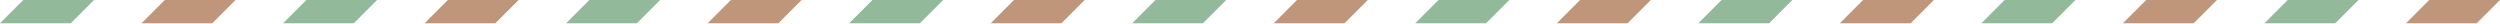
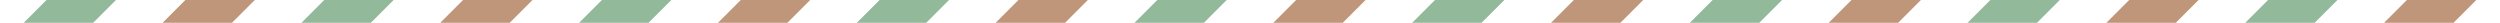
- <svg xmlns="http://www.w3.org/2000/svg" version="1.1" id="Layer_1" x="0px" y="0px" width="902.65px" height="8.4px" viewBox="0 0 902.65 8.4" enable-background="new 0 0 902.65 8.4" xml:space="preserve">
+ <svg xmlns="http://www.w3.org/2000/svg" version="1.1" id="Layer_1" x="0px" y="0px" width="920.104px" height="8.4px" viewBox="0 0 920.104 8.4" enable-background="new 0 0 920.104 8.4" xml:space="preserve">
  <g>
-     <polygon fill="#BF967A" points="59.5,0 51.1,8.4 76.65,8.4 85.05,0  " />
+     <polygon fill="#BF967A" points="68.227,0 59.827,8.4 85.377,8.4 93.777,0  " />
    <g>
      <g>
-         <polygon fill="#93B99B" points="8.4,0 0,8.4 25.55,8.4 33.95,0    " />
-         <polygon fill="#93B99B" points="110.6,0 102.2,8.4 127.75,8.4 136.15,0    " />
-         <polygon fill="#93B99B" points="212.8,0 204.4,8.4 229.95,8.4 238.35,0    " />
-         <polygon fill="#93B99B" points="315,0 306.6,8.4 332.15,8.4 340.55,0    " />
-         <polygon fill="#93B99B" points="417.2,0 408.8,8.4 434.35,8.4 442.75,0    " />
-         <polygon fill="#93B99B" points="519.4,0 511,8.4 536.55,8.4 544.95,0    " />
-         <polygon fill="#93B99B" points="621.6,0 613.2,8.4 638.75,8.4 647.15,0    " />
-         <polygon fill="#93B99B" points="723.8,0 715.4,8.4 740.95,8.4 749.35,0    " />
-         <polygon fill="#93B99B" points="826,0 817.6,8.4 843.15,8.4 851.55,0    " />
+         <polygon fill="#93B99B" points="119.327,0 110.927,8.4 136.477,8.4 144.877,0    " />
+         <polygon fill="#93B99B" points="221.527,0 213.127,8.4 238.677,8.4 247.077,0    " />
+         <polygon fill="#93B99B" points="323.727,0 315.327,8.4 340.877,8.4 349.277,0    " />
+         <polygon fill="#93B99B" points="425.927,0 417.527,8.4 443.077,8.4 451.477,0    " />
+         <polygon fill="#93B99B" points="528.127,0 519.727,8.4 545.277,8.4 553.677,0    " />
+         <polygon fill="#93B99B" points="630.327,0 621.927,8.4 647.477,8.4 655.877,0    " />
+         <polygon fill="#93B99B" points="732.527,0 724.127,8.4 749.677,8.4 758.077,0    " />
      </g>
      <g>
-         <polygon fill="#BF967A" points="161.7,0 153.3,8.4 178.85,8.4 187.25,0    " />
-         <polygon fill="#BF967A" points="263.9,0 255.5,8.4 281.05,8.4 289.45,0    " />
-         <polygon fill="#BF967A" points="366.1,0 357.7,8.4 383.25,8.4 391.65,0    " />
-         <polygon fill="#BF967A" points="468.3,0 459.9,8.4 485.45,8.4 493.85,0    " />
-         <polygon fill="#BF967A" points="570.5,0 562.1,8.4 587.65,8.4 596.05,0    " />
-         <polygon fill="#BF967A" points="672.7,0 664.3,8.4 689.85,8.4 698.25,0    " />
-         <polygon fill="#BF967A" points="774.9,0 766.5,8.4 792.05,8.4 800.45,0    " />
+         <polygon fill="#BF967A" points="170.427,0 162.027,8.4 187.577,8.4 195.977,0    " />
+         <polygon fill="#BF967A" points="272.627,0 264.227,8.4 289.777,8.4 298.177,0    " />
+         <polygon fill="#BF967A" points="374.827,0 366.427,8.4 391.977,8.4 400.377,0    " />
+         <polygon fill="#BF967A" points="477.027,0 468.627,8.4 494.177,8.4 502.577,0    " />
+         <polygon fill="#BF967A" points="579.227,0 570.827,8.4 596.377,8.4 604.777,0    " />
+         <polygon fill="#BF967A" points="681.427,0 673.027,8.4 698.577,8.4 706.977,0    " />
+         <polygon fill="#BF967A" points="783.627,0 775.227,8.4 800.777,8.4 809.177,0    " />
      </g>
+       <polygon fill="#93B99B" points="834.727,0 826.327,8.4 851.877,8.4 860.277,0   " />
+       <polygon fill="#BF967A" points="885.827,0 877.427,8.4 902.977,8.4 911.377,0   " />
    </g>
-     <polygon fill="#BF967A" points="877.1,0 868.7,8.4 894.25,8.4 902.651,0  " />
+     <polygon fill="#93B99B" points="17.127,0 8.727,8.4 34.277,8.4 42.677,0  " />
  </g>
</svg>
